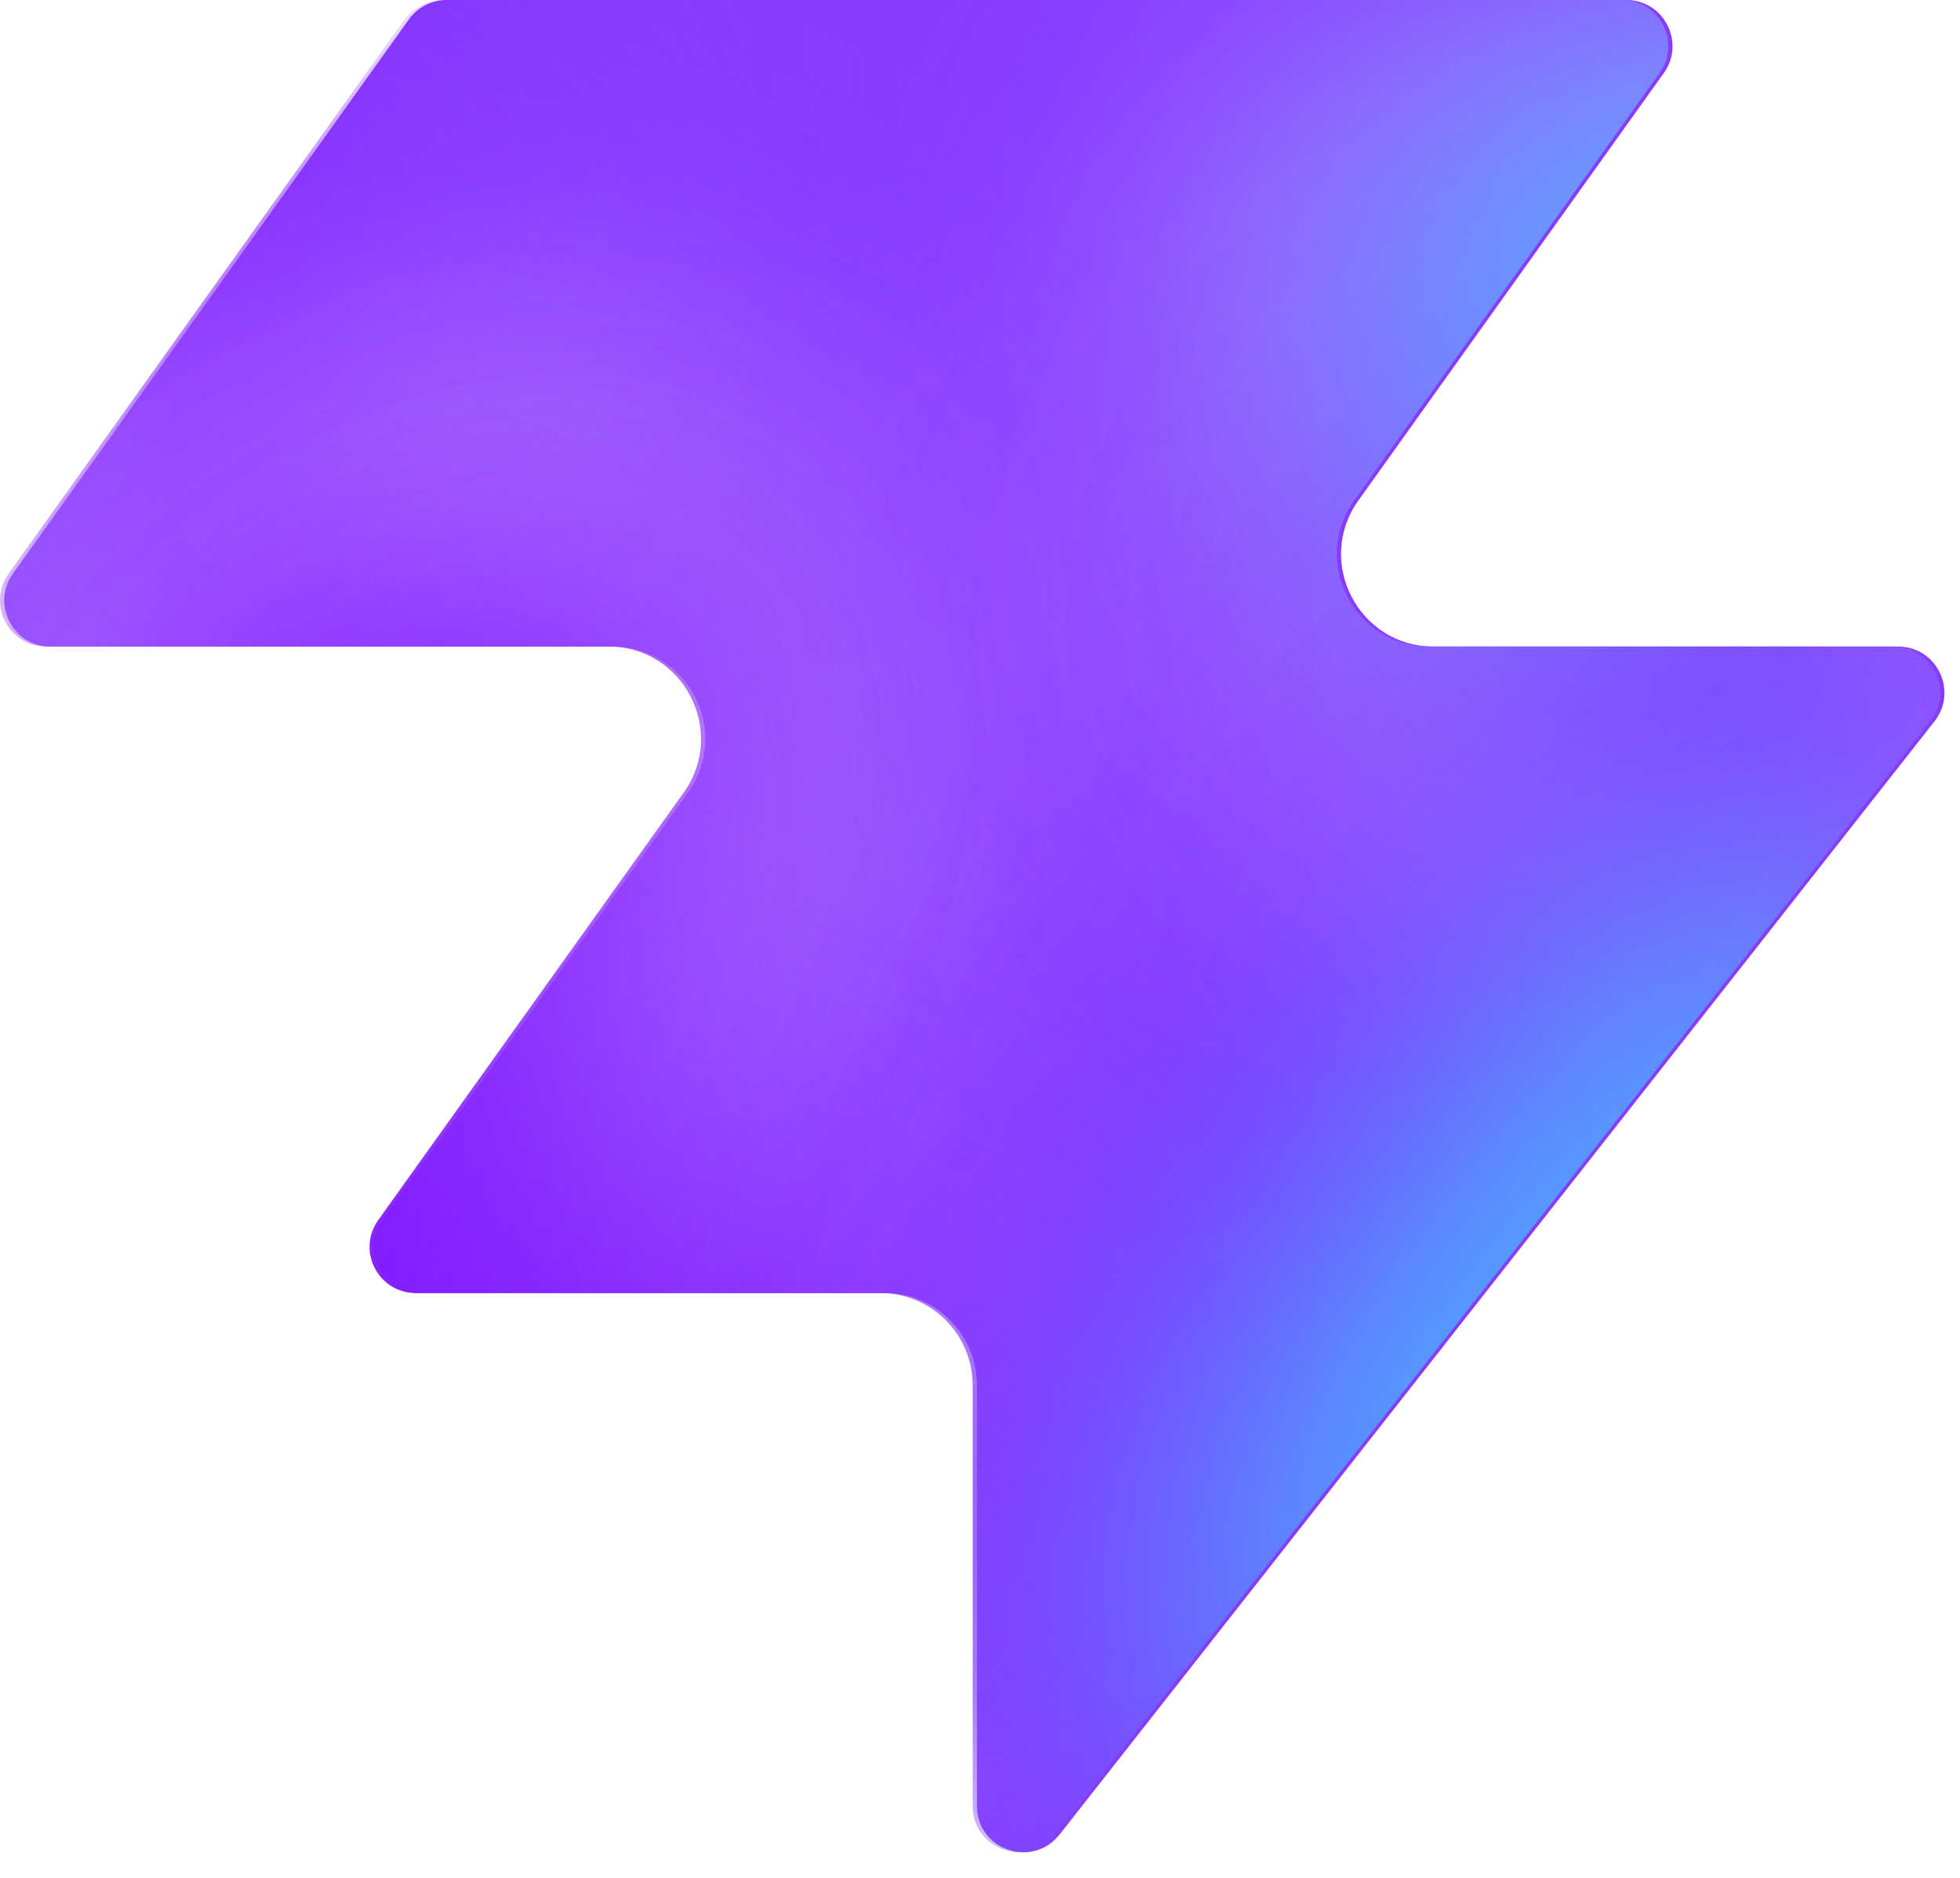
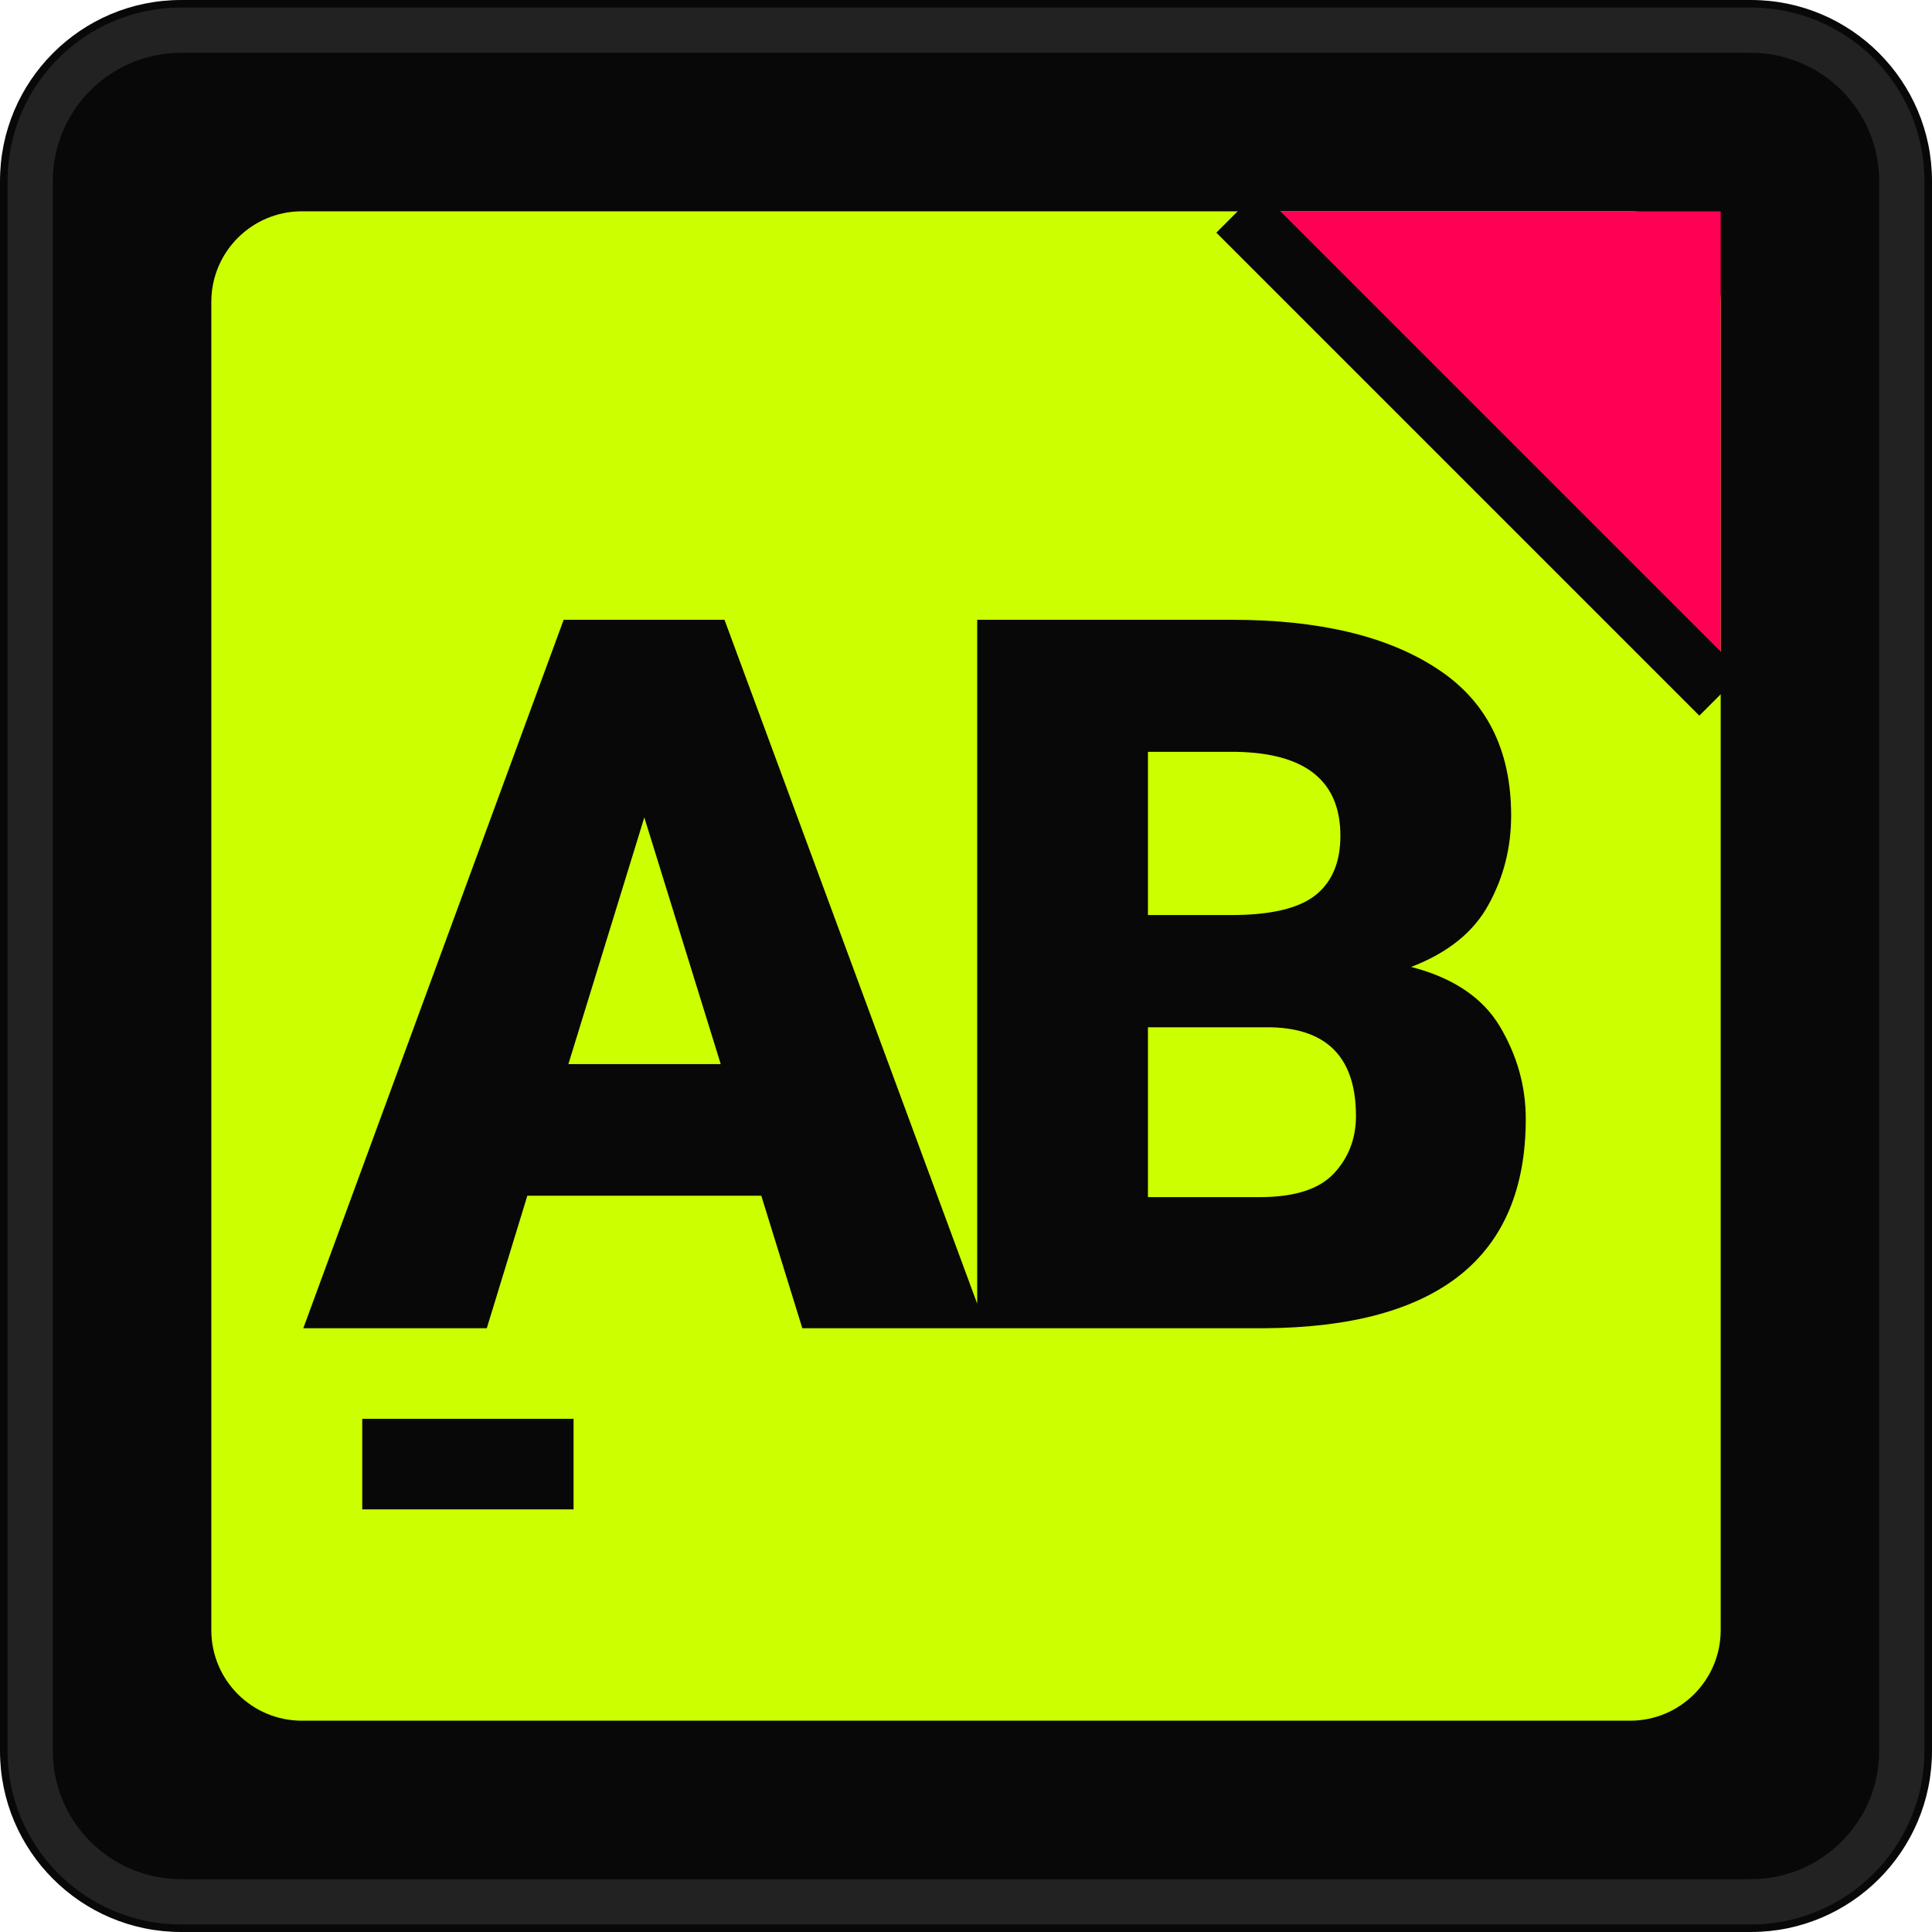
- <svg xmlns="http://www.w3.org/2000/svg" width="48" height="46" fill="none" viewBox="0 0 48 46">
-   <path fill="#863bff" d="M25.946 44.938c-.664.845-2.021.375-2.021-.698V33.937a2.26 2.26 0 0 0-2.262-2.262H10.287c-.92 0-1.456-1.04-.92-1.788l7.48-10.471c1.07-1.497 0-3.578-1.842-3.578H1.237c-.92 0-1.456-1.04-.92-1.788L10.013.474c.214-.297.556-.474.92-.474h28.894c.92 0 1.456 1.04.92 1.788l-7.48 10.471c-1.07 1.498 0 3.579 1.842 3.579h11.377c.943 0 1.473 1.088.89 1.83L25.947 44.94z" style="fill:#863bff;fill:color(display-p3 .525 .23 1);fill-opacity:1" />
-   <mask id="a" width="48" height="46" x="0" y="0" maskUnits="userSpaceOnUse" style="mask-type:alpha">
-     <path fill="#000" d="M25.842 44.938c-.664.844-2.021.375-2.021-.698V33.937a2.26 2.26 0 0 0-2.262-2.262H10.183c-.92 0-1.456-1.04-.92-1.788l7.48-10.471c1.07-1.498 0-3.579-1.842-3.579H1.133c-.92 0-1.456-1.04-.92-1.787L9.91.473c.214-.297.556-.474.92-.474h28.894c.92 0 1.456 1.04.92 1.788l-7.48 10.471c-1.07 1.498 0 3.578 1.842 3.578h11.377c.943 0 1.473 1.088.89 1.832L25.843 44.94z" style="fill:#000;fill-opacity:1" />
-   </mask>
-   <g mask="url(#a)">
-     <g filter="url(#b)">
-       <ellipse cx="5.508" cy="14.704" fill="#ede6ff" rx="5.508" ry="14.704" style="fill:#ede6ff;fill:color(display-p3 .927 .903 1);fill-opacity:1" transform="matrix(.00324 1 1 -.00324 -4.47 31.516)" />
-     </g>
-     <g filter="url(#c)">
-       <ellipse cx="10.399" cy="29.851" fill="#ede6ff" rx="10.399" ry="29.851" style="fill:#ede6ff;fill:color(display-p3 .927 .903 1);fill-opacity:1" transform="matrix(.00324 1 1 -.00324 -39.328 7.883)" />
-     </g>
-     <g filter="url(#d)">
-       <ellipse cx="5.508" cy="30.487" fill="#7e14ff" rx="5.508" ry="30.487" style="fill:#7e14ff;fill:color(display-p3 .492 .077 1);fill-opacity:1" transform="rotate(89.814 -25.913 -14.639)scale(1 -1)" />
-     </g>
-     <g filter="url(#e)">
-       <ellipse cx="5.508" cy="30.599" fill="#7e14ff" rx="5.508" ry="30.599" style="fill:#7e14ff;fill:color(display-p3 .492 .077 1);fill-opacity:1" transform="rotate(89.814 -32.644 -3.334)scale(1 -1)" />
-     </g>
-     <g filter="url(#f)">
-       <ellipse cx="5.508" cy="30.599" fill="#7e14ff" rx="5.508" ry="30.599" style="fill:#7e14ff;fill:color(display-p3 .492 .077 1);fill-opacity:1" transform="matrix(.00324 1 1 -.00324 -34.34 30.47)" />
-     </g>
-     <g filter="url(#g)">
-       <ellipse cx="14.072" cy="22.078" fill="#ede6ff" rx="14.072" ry="22.078" style="fill:#ede6ff;fill:color(display-p3 .927 .903 1);fill-opacity:1" transform="rotate(93.35 24.506 48.493)scale(-1 1)" />
-     </g>
-     <g filter="url(#h)">
-       <ellipse cx="3.47" cy="21.501" fill="#7e14ff" rx="3.47" ry="21.501" style="fill:#7e14ff;fill:color(display-p3 .492 .077 1);fill-opacity:1" transform="rotate(89.009 28.708 47.59)scale(-1 1)" />
-     </g>
-     <g filter="url(#i)">
-       <ellipse cx="3.47" cy="21.501" fill="#7e14ff" rx="3.47" ry="21.501" style="fill:#7e14ff;fill:color(display-p3 .492 .077 1);fill-opacity:1" transform="rotate(89.009 28.708 47.59)scale(-1 1)" />
-     </g>
-     <g filter="url(#j)">
-       <ellipse cx=".387" cy="8.972" fill="#7e14ff" rx="4.407" ry="29.108" style="fill:#7e14ff;fill:color(display-p3 .492 .077 1);fill-opacity:1" transform="rotate(39.51 .387 8.972)" />
-     </g>
-     <g filter="url(#k)">
-       <ellipse cx="47.523" cy="-6.092" fill="#7e14ff" rx="4.407" ry="29.108" style="fill:#7e14ff;fill:color(display-p3 .492 .077 1);fill-opacity:1" transform="rotate(37.892 47.523 -6.092)" />
-     </g>
-     <g filter="url(#l)">
-       <ellipse cx="41.412" cy="6.333" fill="#47bfff" rx="5.971" ry="9.665" style="fill:#47bfff;fill:color(display-p3 .28 .748 1);fill-opacity:1" transform="rotate(37.892 41.412 6.333)" />
-     </g>
-     <g filter="url(#m)">
-       <ellipse cx="-1.879" cy="38.332" fill="#7e14ff" rx="4.407" ry="29.108" style="fill:#7e14ff;fill:color(display-p3 .492 .077 1);fill-opacity:1" transform="rotate(37.892 -1.88 38.332)" />
-     </g>
-     <g filter="url(#n)">
-       <ellipse cx="-1.879" cy="38.332" fill="#7e14ff" rx="4.407" ry="29.108" style="fill:#7e14ff;fill:color(display-p3 .492 .077 1);fill-opacity:1" transform="rotate(37.892 -1.88 38.332)" />
-     </g>
-     <g filter="url(#o)">
-       <ellipse cx="35.651" cy="29.907" fill="#7e14ff" rx="4.407" ry="29.108" style="fill:#7e14ff;fill:color(display-p3 .492 .077 1);fill-opacity:1" transform="rotate(37.892 35.651 29.907)" />
-     </g>
-     <g filter="url(#p)">
-       <ellipse cx="38.418" cy="32.4" fill="#47bfff" rx="5.971" ry="15.297" style="fill:#47bfff;fill:color(display-p3 .28 .748 1);fill-opacity:1" transform="rotate(37.892 38.418 32.4)" />
-     </g>
-   </g>
-   <defs>
-     <filter id="b" width="60.045" height="41.654" x="-19.77" y="16.149" color-interpolation-filters="sRGB" filterUnits="userSpaceOnUse">
-       <feFlood flood-opacity="0" result="BackgroundImageFix" />
-       <feBlend in="SourceGraphic" in2="BackgroundImageFix" result="shape" />
-       <feGaussianBlur result="effect1_foregroundBlur_2002_17158" stdDeviation="7.659" />
-     </filter>
-     <filter id="c" width="90.34" height="51.437" x="-54.613" y="-7.533" color-interpolation-filters="sRGB" filterUnits="userSpaceOnUse">
-       <feFlood flood-opacity="0" result="BackgroundImageFix" />
-       <feBlend in="SourceGraphic" in2="BackgroundImageFix" result="shape" />
-       <feGaussianBlur result="effect1_foregroundBlur_2002_17158" stdDeviation="7.659" />
-     </filter>
-     <filter id="d" width="79.355" height="29.4" x="-49.64" y="2.03" color-interpolation-filters="sRGB" filterUnits="userSpaceOnUse">
-       <feFlood flood-opacity="0" result="BackgroundImageFix" />
-       <feBlend in="SourceGraphic" in2="BackgroundImageFix" result="shape" />
-       <feGaussianBlur result="effect1_foregroundBlur_2002_17158" stdDeviation="4.596" />
-     </filter>
-     <filter id="e" width="79.579" height="29.4" x="-45.045" y="20.029" color-interpolation-filters="sRGB" filterUnits="userSpaceOnUse">
-       <feFlood flood-opacity="0" result="BackgroundImageFix" />
-       <feBlend in="SourceGraphic" in2="BackgroundImageFix" result="shape" />
-       <feGaussianBlur result="effect1_foregroundBlur_2002_17158" stdDeviation="4.596" />
-     </filter>
-     <filter id="f" width="79.579" height="29.4" x="-43.513" y="21.178" color-interpolation-filters="sRGB" filterUnits="userSpaceOnUse">
-       <feFlood flood-opacity="0" result="BackgroundImageFix" />
-       <feBlend in="SourceGraphic" in2="BackgroundImageFix" result="shape" />
-       <feGaussianBlur result="effect1_foregroundBlur_2002_17158" stdDeviation="4.596" />
-     </filter>
-     <filter id="g" width="74.749" height="58.852" x="15.756" y="-17.901" color-interpolation-filters="sRGB" filterUnits="userSpaceOnUse">
-       <feFlood flood-opacity="0" result="BackgroundImageFix" />
-       <feBlend in="SourceGraphic" in2="BackgroundImageFix" result="shape" />
-       <feGaussianBlur result="effect1_foregroundBlur_2002_17158" stdDeviation="7.659" />
-     </filter>
-     <filter id="h" width="61.377" height="25.362" x="23.548" y="2.284" color-interpolation-filters="sRGB" filterUnits="userSpaceOnUse">
-       <feFlood flood-opacity="0" result="BackgroundImageFix" />
-       <feBlend in="SourceGraphic" in2="BackgroundImageFix" result="shape" />
-       <feGaussianBlur result="effect1_foregroundBlur_2002_17158" stdDeviation="4.596" />
-     </filter>
-     <filter id="i" width="61.377" height="25.362" x="23.548" y="2.284" color-interpolation-filters="sRGB" filterUnits="userSpaceOnUse">
-       <feFlood flood-opacity="0" result="BackgroundImageFix" />
-       <feBlend in="SourceGraphic" in2="BackgroundImageFix" result="shape" />
-       <feGaussianBlur result="effect1_foregroundBlur_2002_17158" stdDeviation="4.596" />
-     </filter>
-     <filter id="j" width="56.045" height="63.649" x="-27.636" y="-22.853" color-interpolation-filters="sRGB" filterUnits="userSpaceOnUse">
-       <feFlood flood-opacity="0" result="BackgroundImageFix" />
-       <feBlend in="SourceGraphic" in2="BackgroundImageFix" result="shape" />
-       <feGaussianBlur result="effect1_foregroundBlur_2002_17158" stdDeviation="4.596" />
-     </filter>
-     <filter id="k" width="54.814" height="64.646" x="20.116" y="-38.415" color-interpolation-filters="sRGB" filterUnits="userSpaceOnUse">
-       <feFlood flood-opacity="0" result="BackgroundImageFix" />
-       <feBlend in="SourceGraphic" in2="BackgroundImageFix" result="shape" />
-       <feGaussianBlur result="effect1_foregroundBlur_2002_17158" stdDeviation="4.596" />
-     </filter>
-     <filter id="l" width="33.541" height="35.313" x="24.641" y="-11.323" color-interpolation-filters="sRGB" filterUnits="userSpaceOnUse">
-       <feFlood flood-opacity="0" result="BackgroundImageFix" />
-       <feBlend in="SourceGraphic" in2="BackgroundImageFix" result="shape" />
-       <feGaussianBlur result="effect1_foregroundBlur_2002_17158" stdDeviation="4.596" />
-     </filter>
-     <filter id="m" width="54.814" height="64.646" x="-29.286" y="6.009" color-interpolation-filters="sRGB" filterUnits="userSpaceOnUse">
-       <feFlood flood-opacity="0" result="BackgroundImageFix" />
-       <feBlend in="SourceGraphic" in2="BackgroundImageFix" result="shape" />
-       <feGaussianBlur result="effect1_foregroundBlur_2002_17158" stdDeviation="4.596" />
-     </filter>
-     <filter id="n" width="54.814" height="64.646" x="-29.286" y="6.009" color-interpolation-filters="sRGB" filterUnits="userSpaceOnUse">
-       <feFlood flood-opacity="0" result="BackgroundImageFix" />
-       <feBlend in="SourceGraphic" in2="BackgroundImageFix" result="shape" />
-       <feGaussianBlur result="effect1_foregroundBlur_2002_17158" stdDeviation="4.596" />
-     </filter>
-     <filter id="o" width="54.814" height="64.646" x="8.244" y="-2.416" color-interpolation-filters="sRGB" filterUnits="userSpaceOnUse">
-       <feFlood flood-opacity="0" result="BackgroundImageFix" />
-       <feBlend in="SourceGraphic" in2="BackgroundImageFix" result="shape" />
-       <feGaussianBlur result="effect1_foregroundBlur_2002_17158" stdDeviation="4.596" />
-     </filter>
-     <filter id="p" width="39.409" height="43.623" x="18.713" y="10.588" color-interpolation-filters="sRGB" filterUnits="userSpaceOnUse">
-       <feFlood flood-opacity="0" result="BackgroundImageFix" />
-       <feBlend in="SourceGraphic" in2="BackgroundImageFix" result="shape" />
-       <feGaussianBlur result="effect1_foregroundBlur_2002_17158" stdDeviation="4.596" />
-     </filter>
-   </defs>
+ <svg xmlns="http://www.w3.org/2000/svg" viewBox="0 0 64 64" width="64" height="64">
+   <rect width="64" height="64" rx="6" fill="#080808" />
+   <rect x="1" y="1" width="62" height="62" rx="5" fill="none" stroke="#222222" stroke-width="1.5" />
+   <rect x="7" y="7" width="50" height="50" rx="3" fill="#CCFF00" />
+   <path d="M 41 7 L 57 7 L 57 23 Z" fill="#FF0055" />
+   <line x1="41" y1="7" x2="57" y2="23" stroke="#080808" stroke-width="2" />
+   <text x="31" y="44" fill="#080808" font-family="system-ui, -apple-system, 'Segoe UI', Roboto, 'JetBrains Mono', 'Helvetica Neue', sans-serif" font-size="33" font-weight="900" text-anchor="middle" letter-spacing="-2">AB</text>
+   <rect x="12" y="47" width="7" height="3" fill="#080808" />
</svg>
